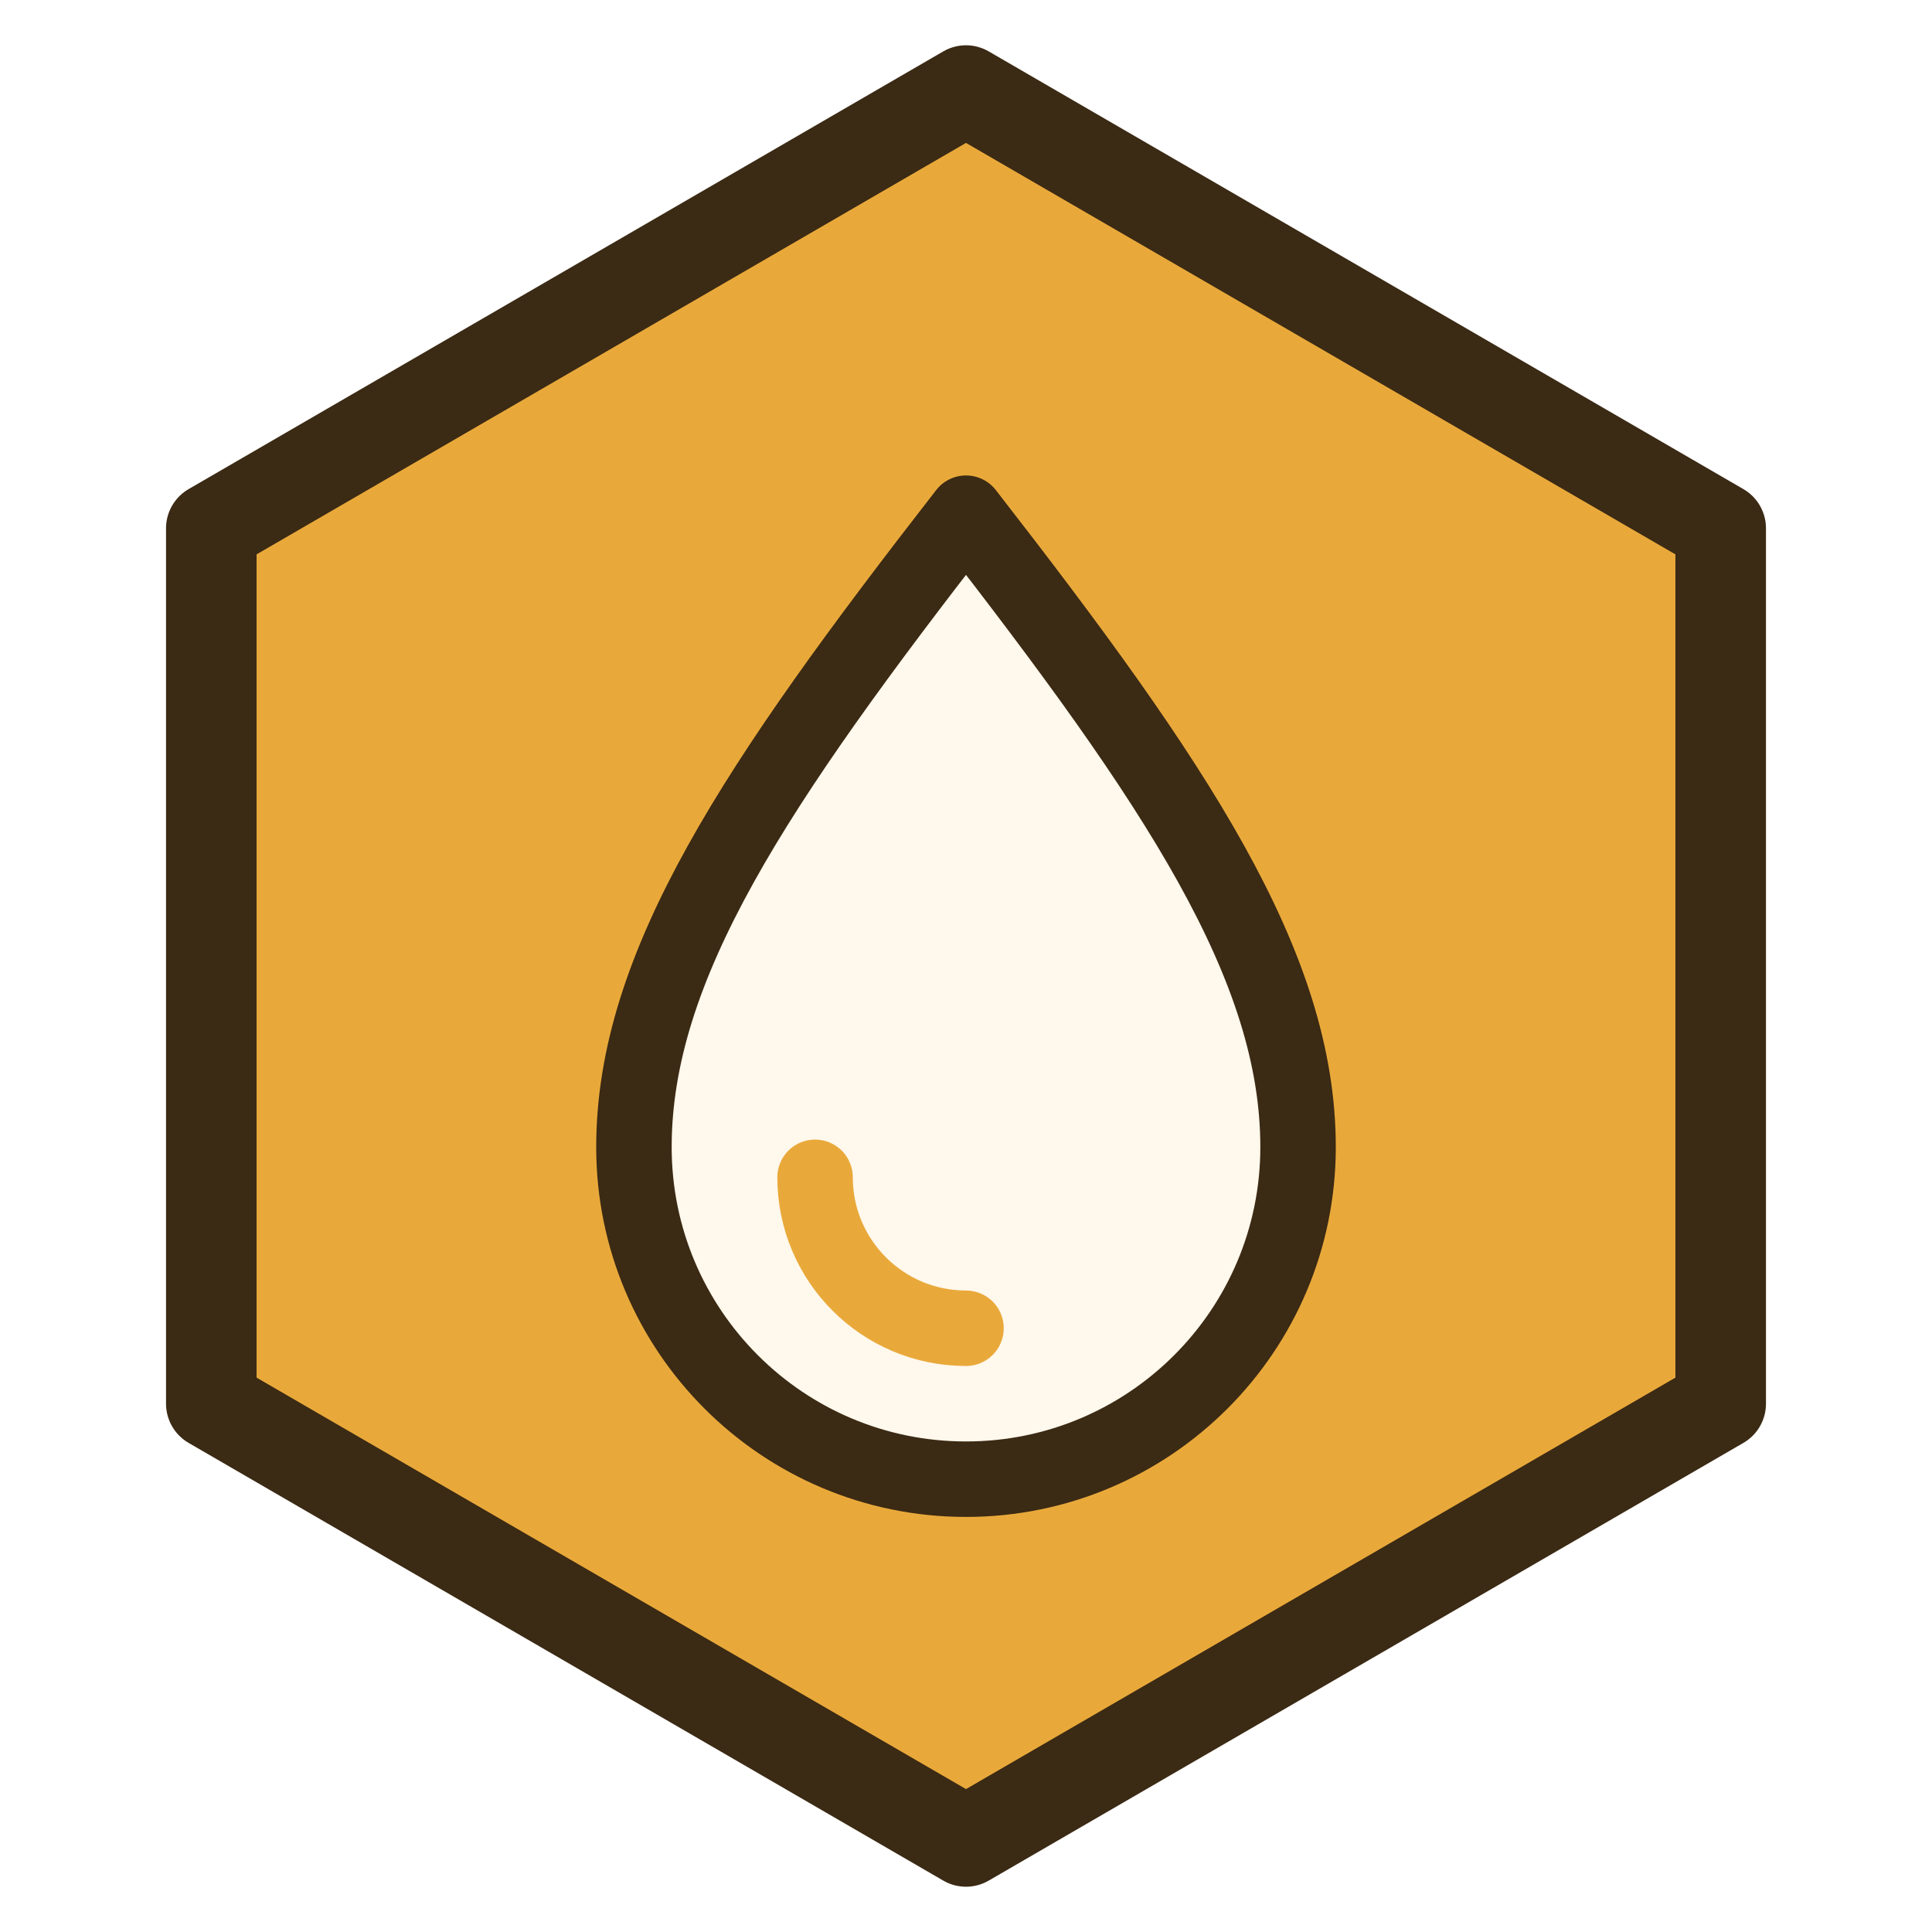
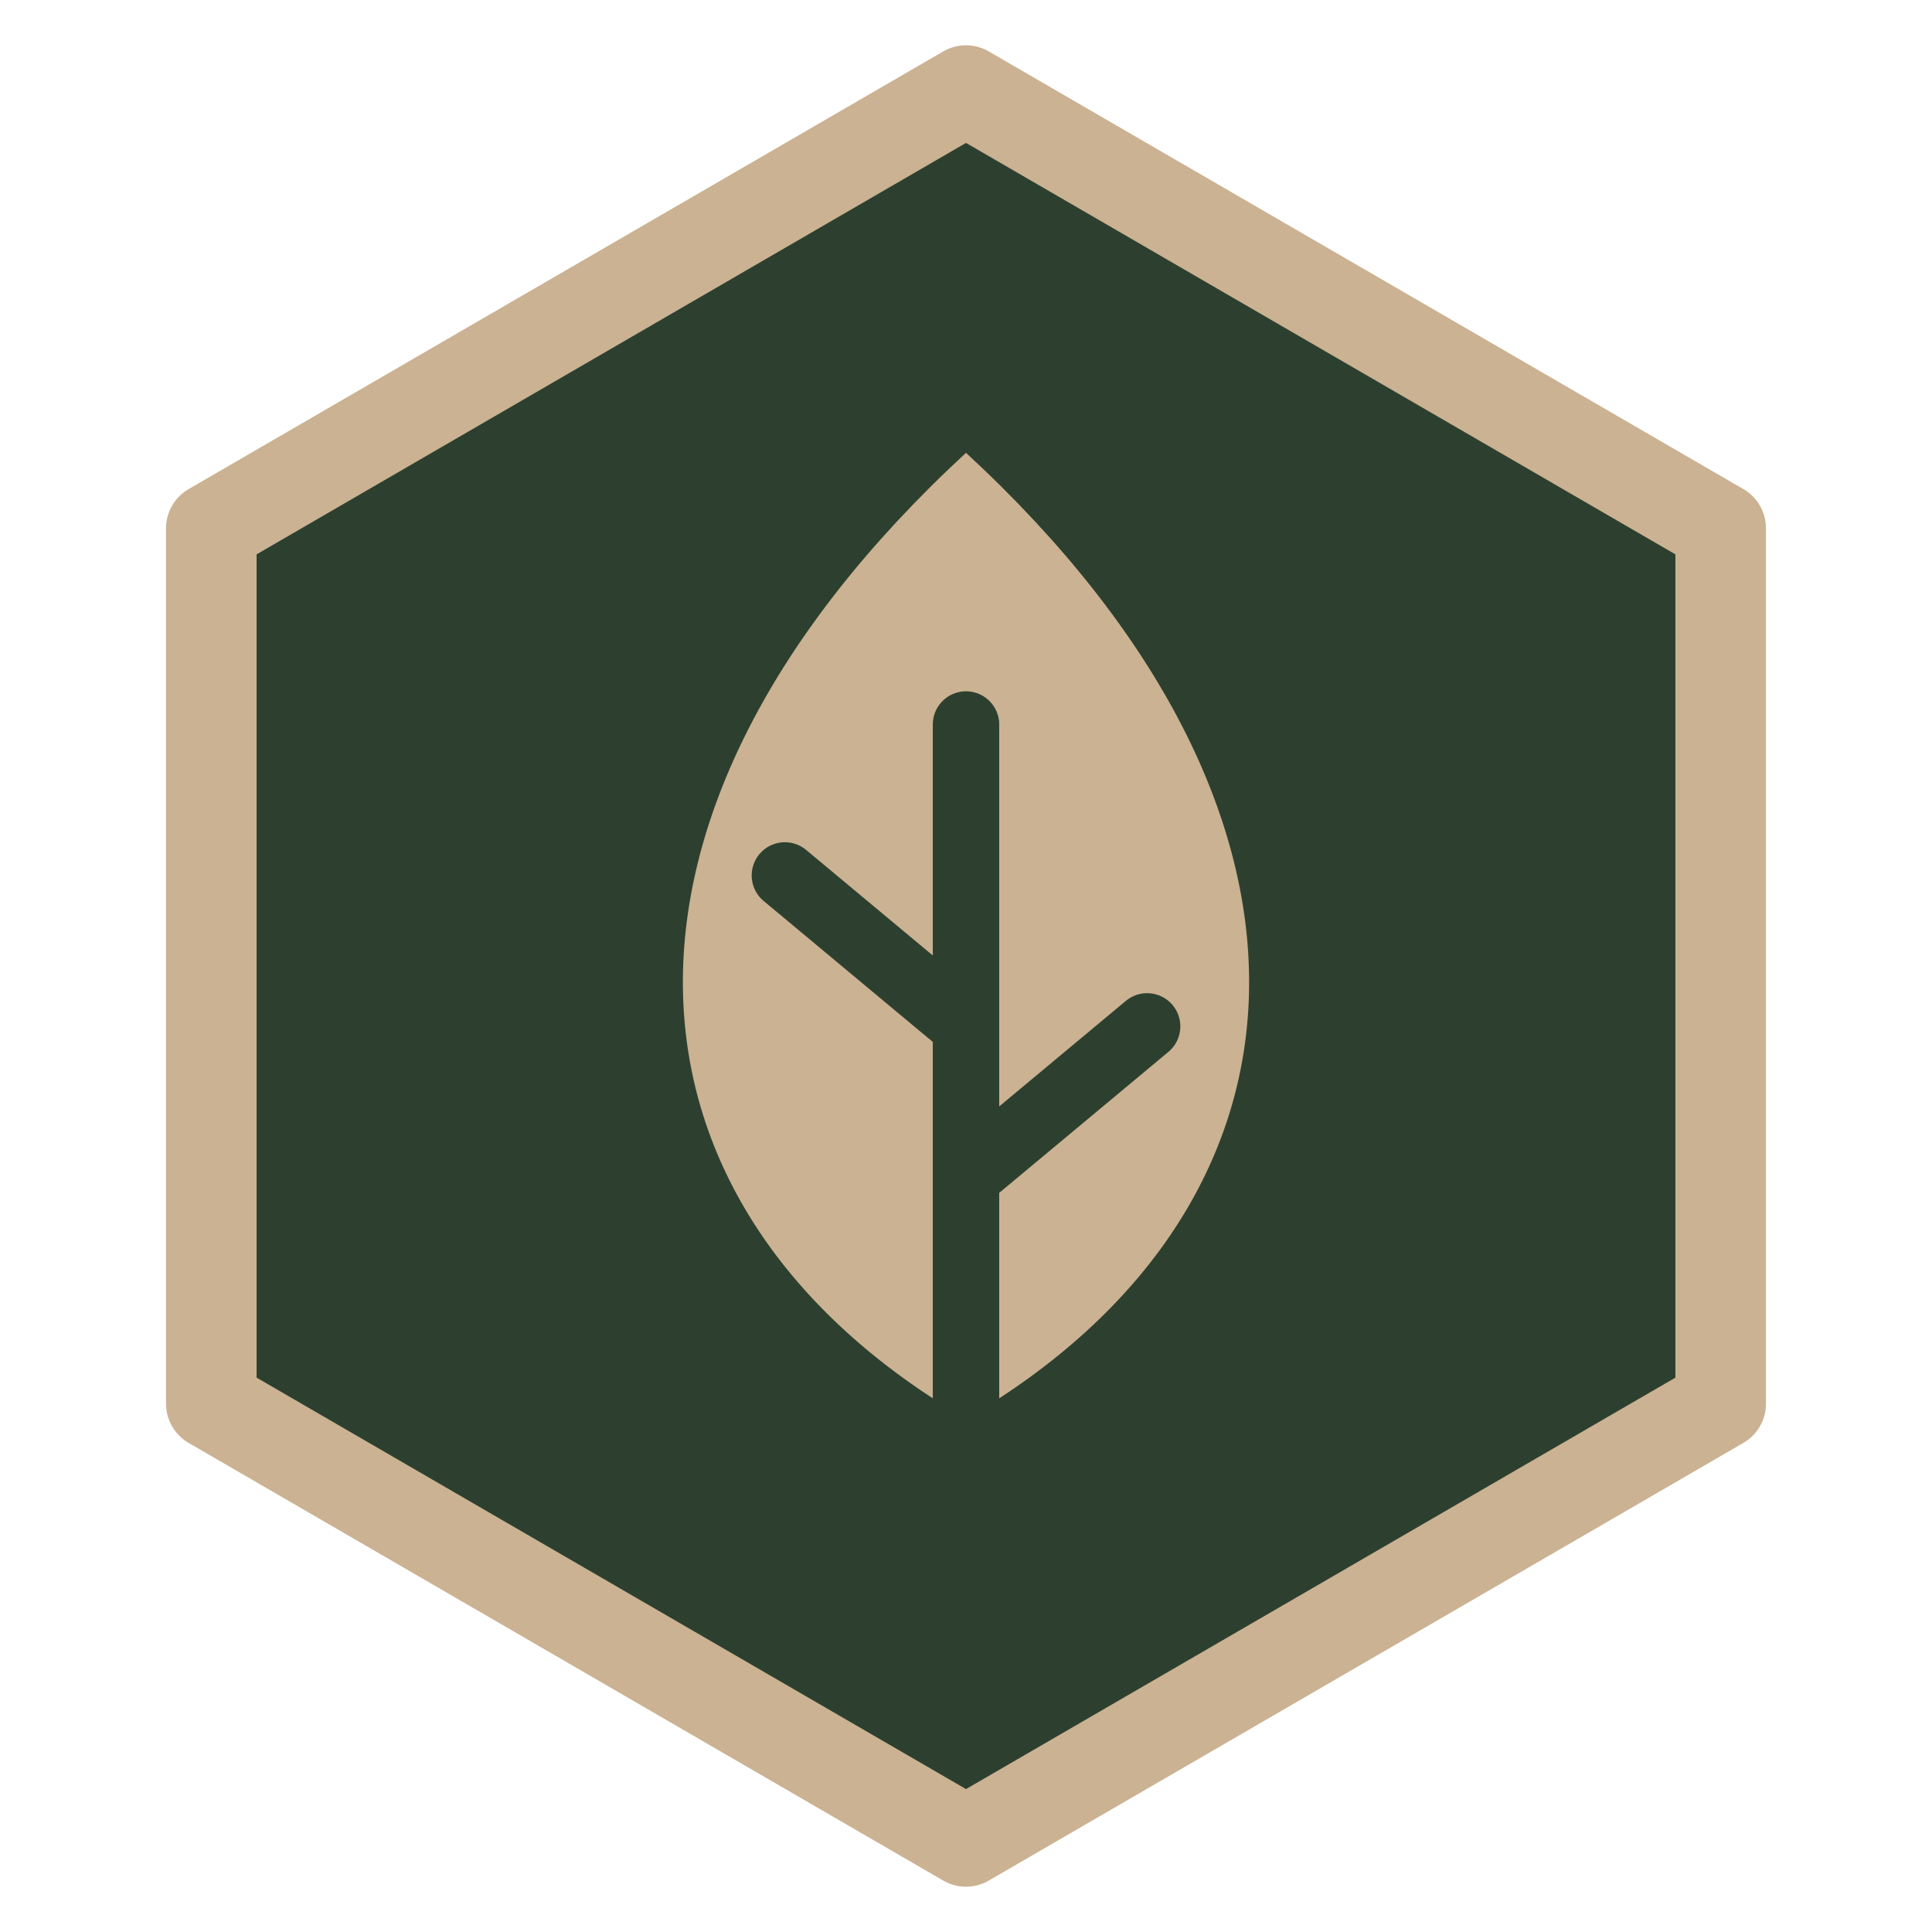
<svg xmlns="http://www.w3.org/2000/svg" viewBox="0 0 64 64">
-   <path d="M32 3 l25 14.5 v29 L32 61 L7 46.5 v-29 z" fill="#e9a93a" stroke="#3b2a14" stroke-width="3" stroke-linejoin="round" />
-   <path d="M32 17 c7 9 11 15 11 21 a11 11 0 0 1 -22 0 c0 -6 4 -12 11 -21 z" fill="#fff8ec" stroke="#3b2a14" stroke-width="2.5" stroke-linejoin="round" />
-   <path d="M27 39 a5 5 0 0 0 5 5" stroke="#e9a93a" stroke-width="2.5" fill="none" stroke-linecap="round" />
+   <path d="M32 3 l25 14.5 v29 L32 61 L7 46.5 v-29 z" fill="#2D4030" stroke="#CBB292" stroke-width="3" stroke-linejoin="round" />
+   <path d="M32 47 C20 40 19 27 32 15 C45 27 44 40 32 47 Z" fill="#CBB292" />
+   <path d="M32 47 V24 M32 34 l-6 -5 M32 39 l6 -5" stroke="#2D4030" stroke-width="2.2" fill="none" stroke-linecap="round" />
</svg>
